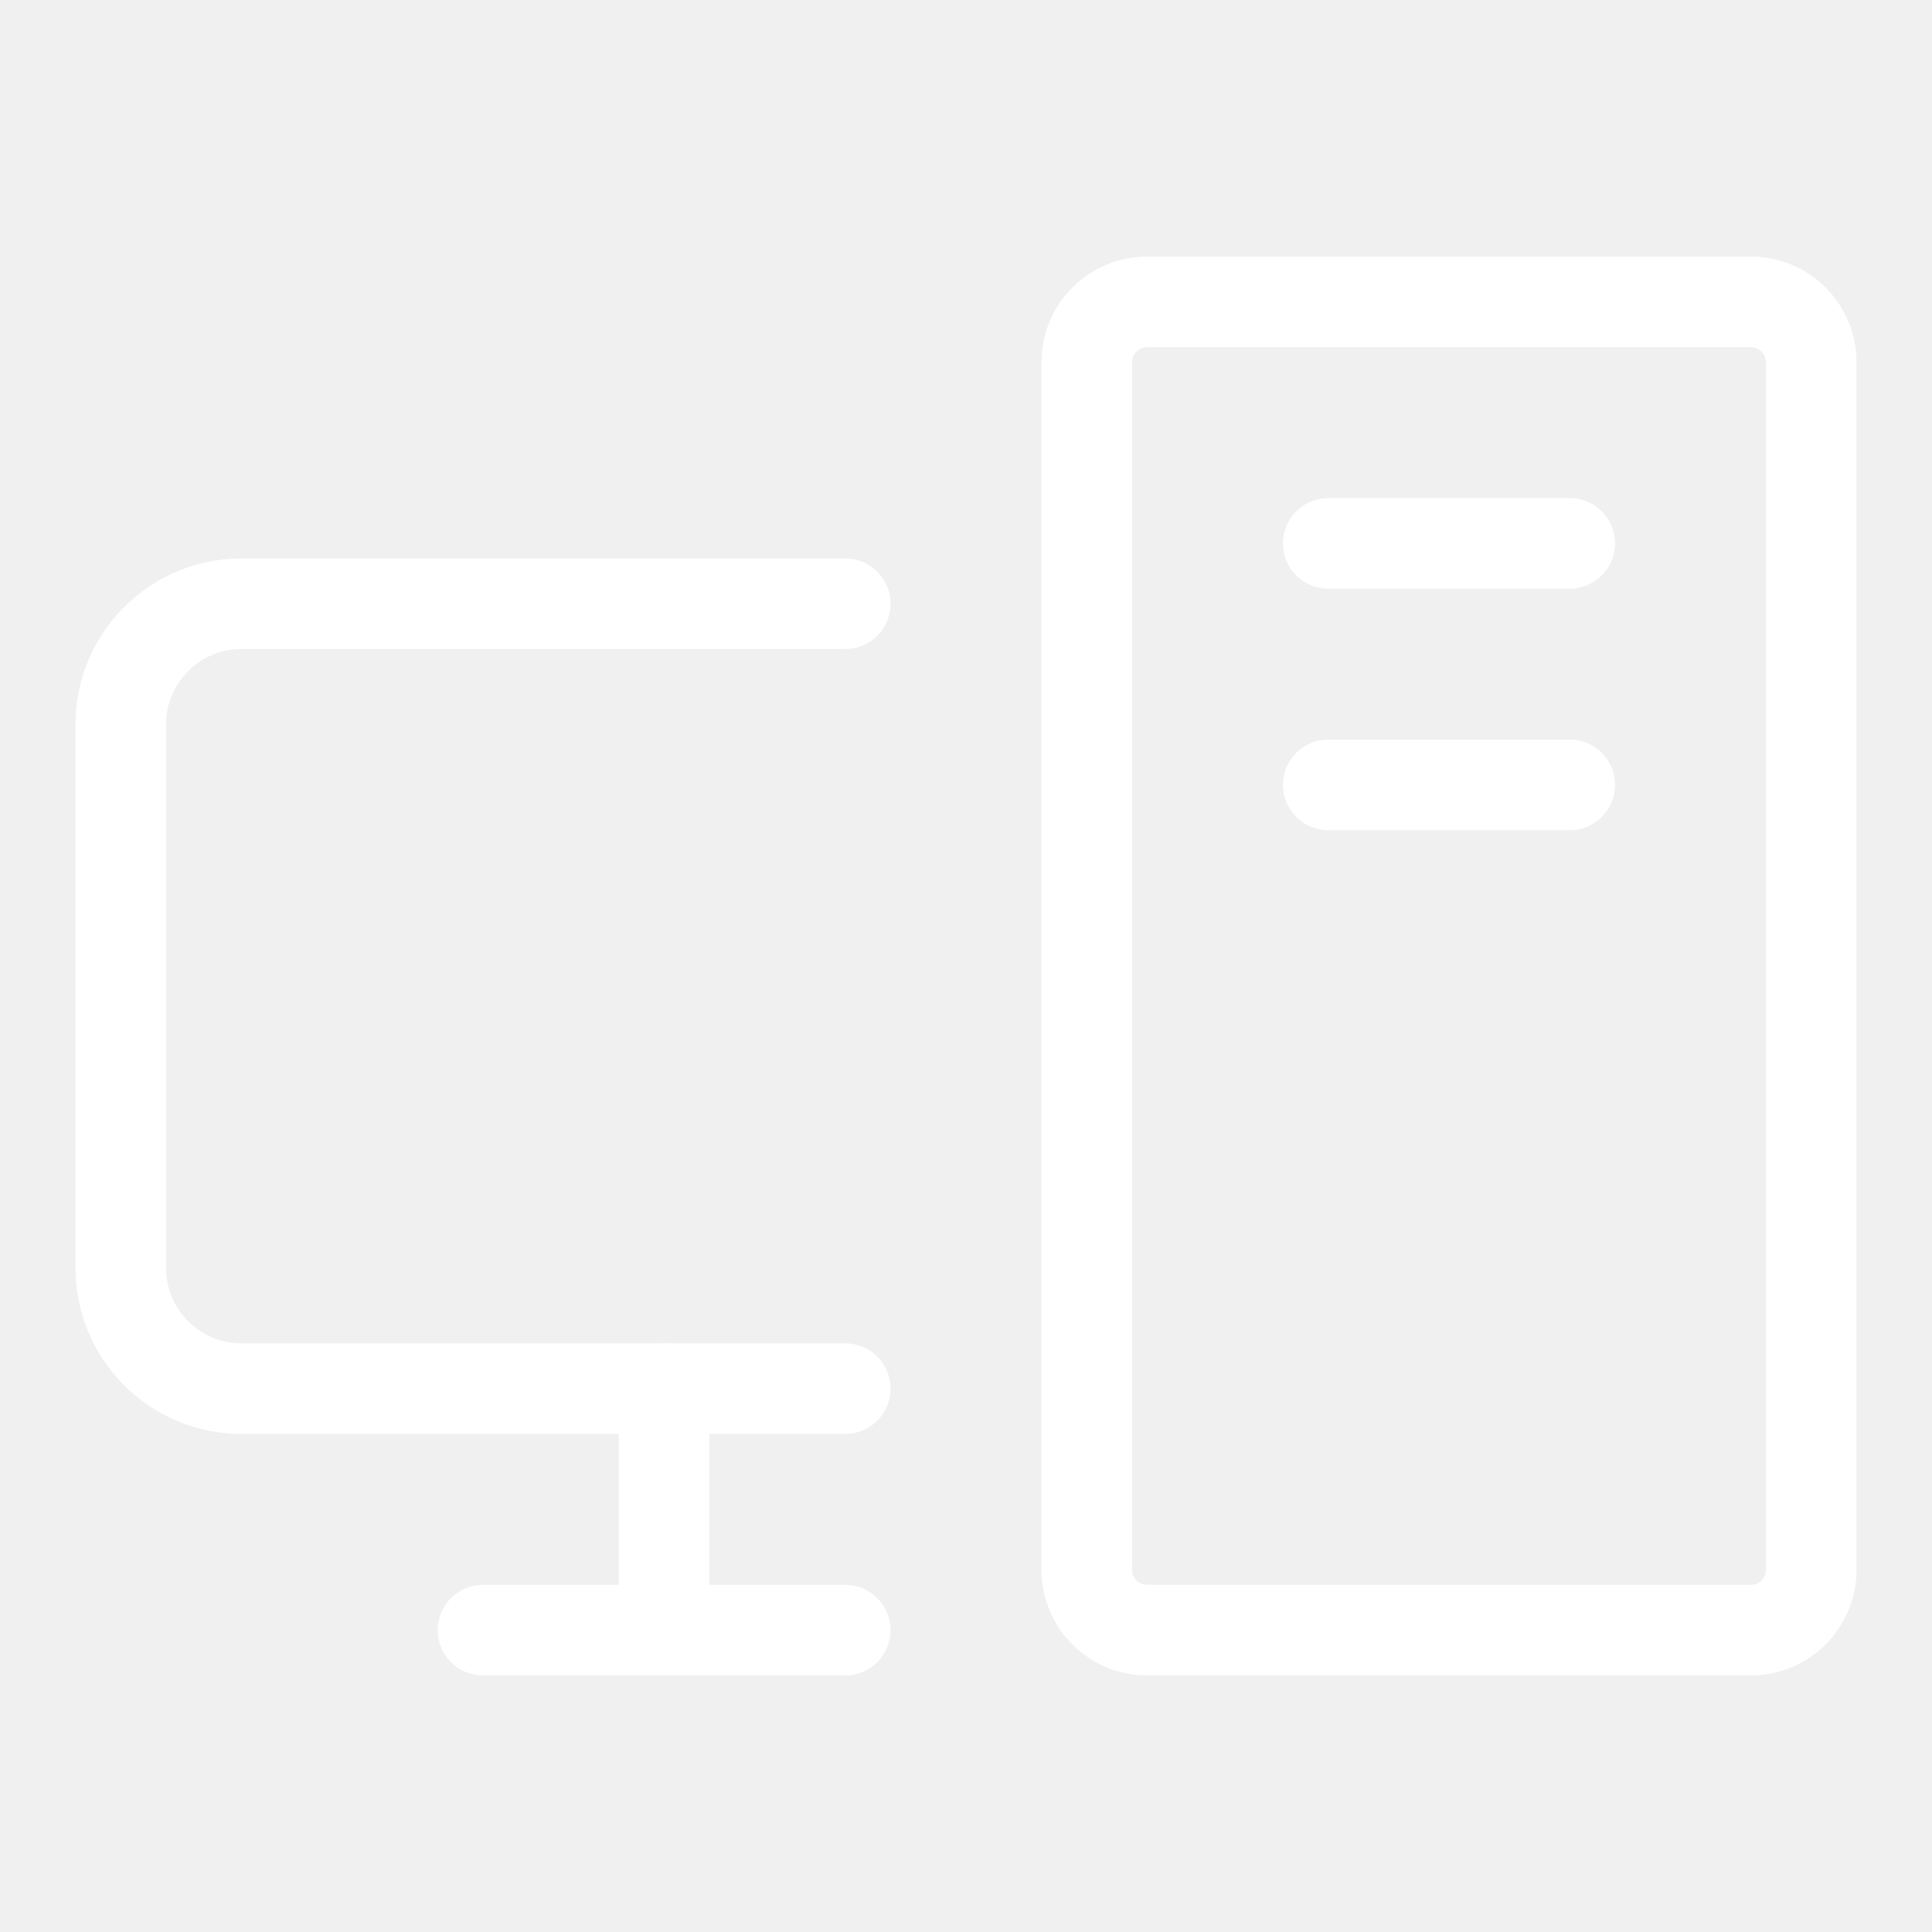
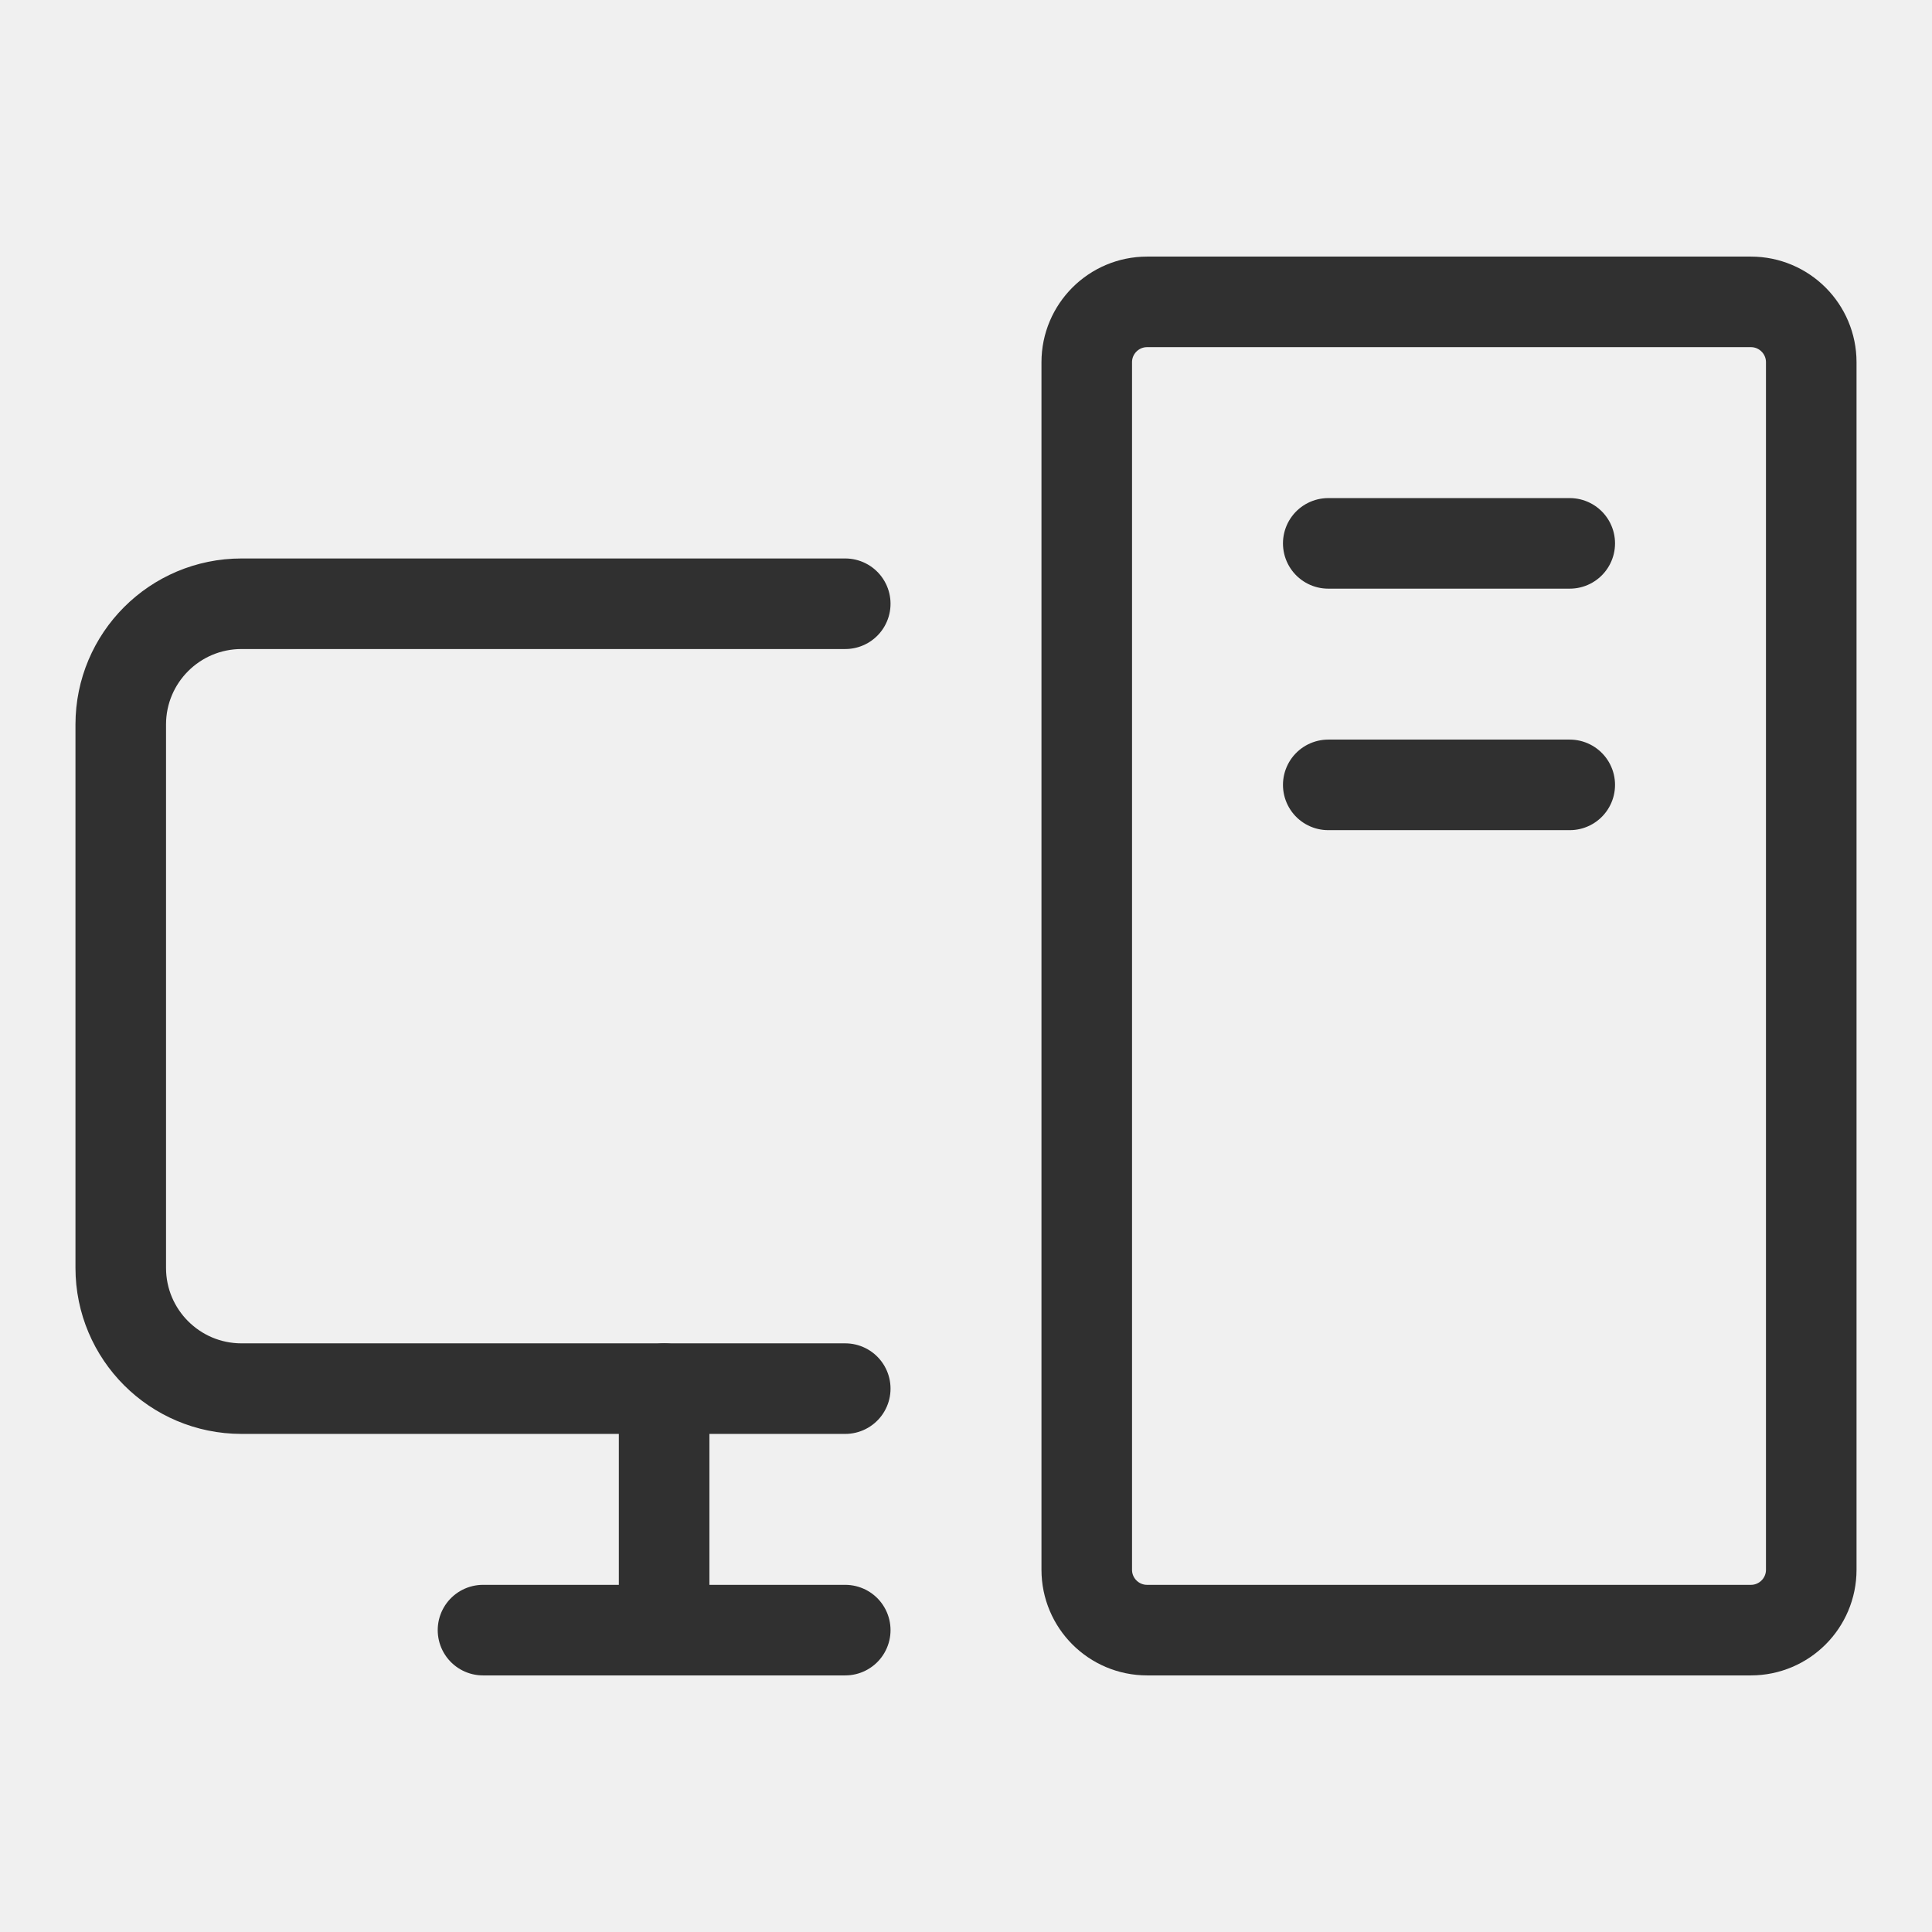
<svg xmlns="http://www.w3.org/2000/svg" viewBox="0 0 256 256">
  <rect fill="none" height="256" width="256" />
-   <path d="M112,184H32a16,16,0,0,1-16-16V96A16,16,0,0,1,32,80h80" fill="none" stroke="#fff" stroke-linecap="round" stroke-linejoin="round" stroke-width="12" />
-   <line fill="none" stroke="#fff" stroke-linecap="round" stroke-linejoin="round" stroke-width="12" x1="112" x2="64" y1="216" y2="216" />
-   <line fill="none" stroke="#fff" stroke-linecap="round" stroke-linejoin="round" stroke-width="12" x1="208" x2="176" y1="72" y2="72" />
-   <line fill="none" stroke="#fff" stroke-linecap="round" stroke-linejoin="round" stroke-width="12" x1="208" x2="176" y1="104" y2="104" />
-   <rect fill="none" height="176" rx="8" stroke="#fff" stroke-linecap="round" stroke-linejoin="round" stroke-width="12" width="96" x="144" y="40" />
-   <line fill="none" stroke="#fff" stroke-linecap="round" stroke-linejoin="round" stroke-width="12" x1="88" x2="88" y1="184" y2="216" />
+   <path d="M112,184H32a16,16,0,0,1-16-16V96A16,16,0,0,1,32,80h80" fill="none" stroke="#303030" stroke-linecap="round" stroke-linejoin="round" stroke-width="12" />
+   <line fill="none" stroke="#303030" stroke-linecap="round" stroke-linejoin="round" stroke-width="12" x1="112" x2="64" y1="216" y2="216" />
+   <line fill="none" stroke="#303030" stroke-linecap="round" stroke-linejoin="round" stroke-width="12" x1="208" x2="176" y1="72" y2="72" />
+   <line fill="none" stroke="#303030" stroke-linecap="round" stroke-linejoin="round" stroke-width="12" x1="208" x2="176" y1="104" y2="104" />
+   <rect fill="none" height="176" rx="8" stroke="#303030" stroke-linecap="round" stroke-linejoin="round" stroke-width="12" width="96" x="144" y="40" />
+   <line fill="none" stroke="#303030" stroke-linecap="round" stroke-linejoin="round" stroke-width="12" x1="88" x2="88" y1="184" y2="216" />
</svg>
